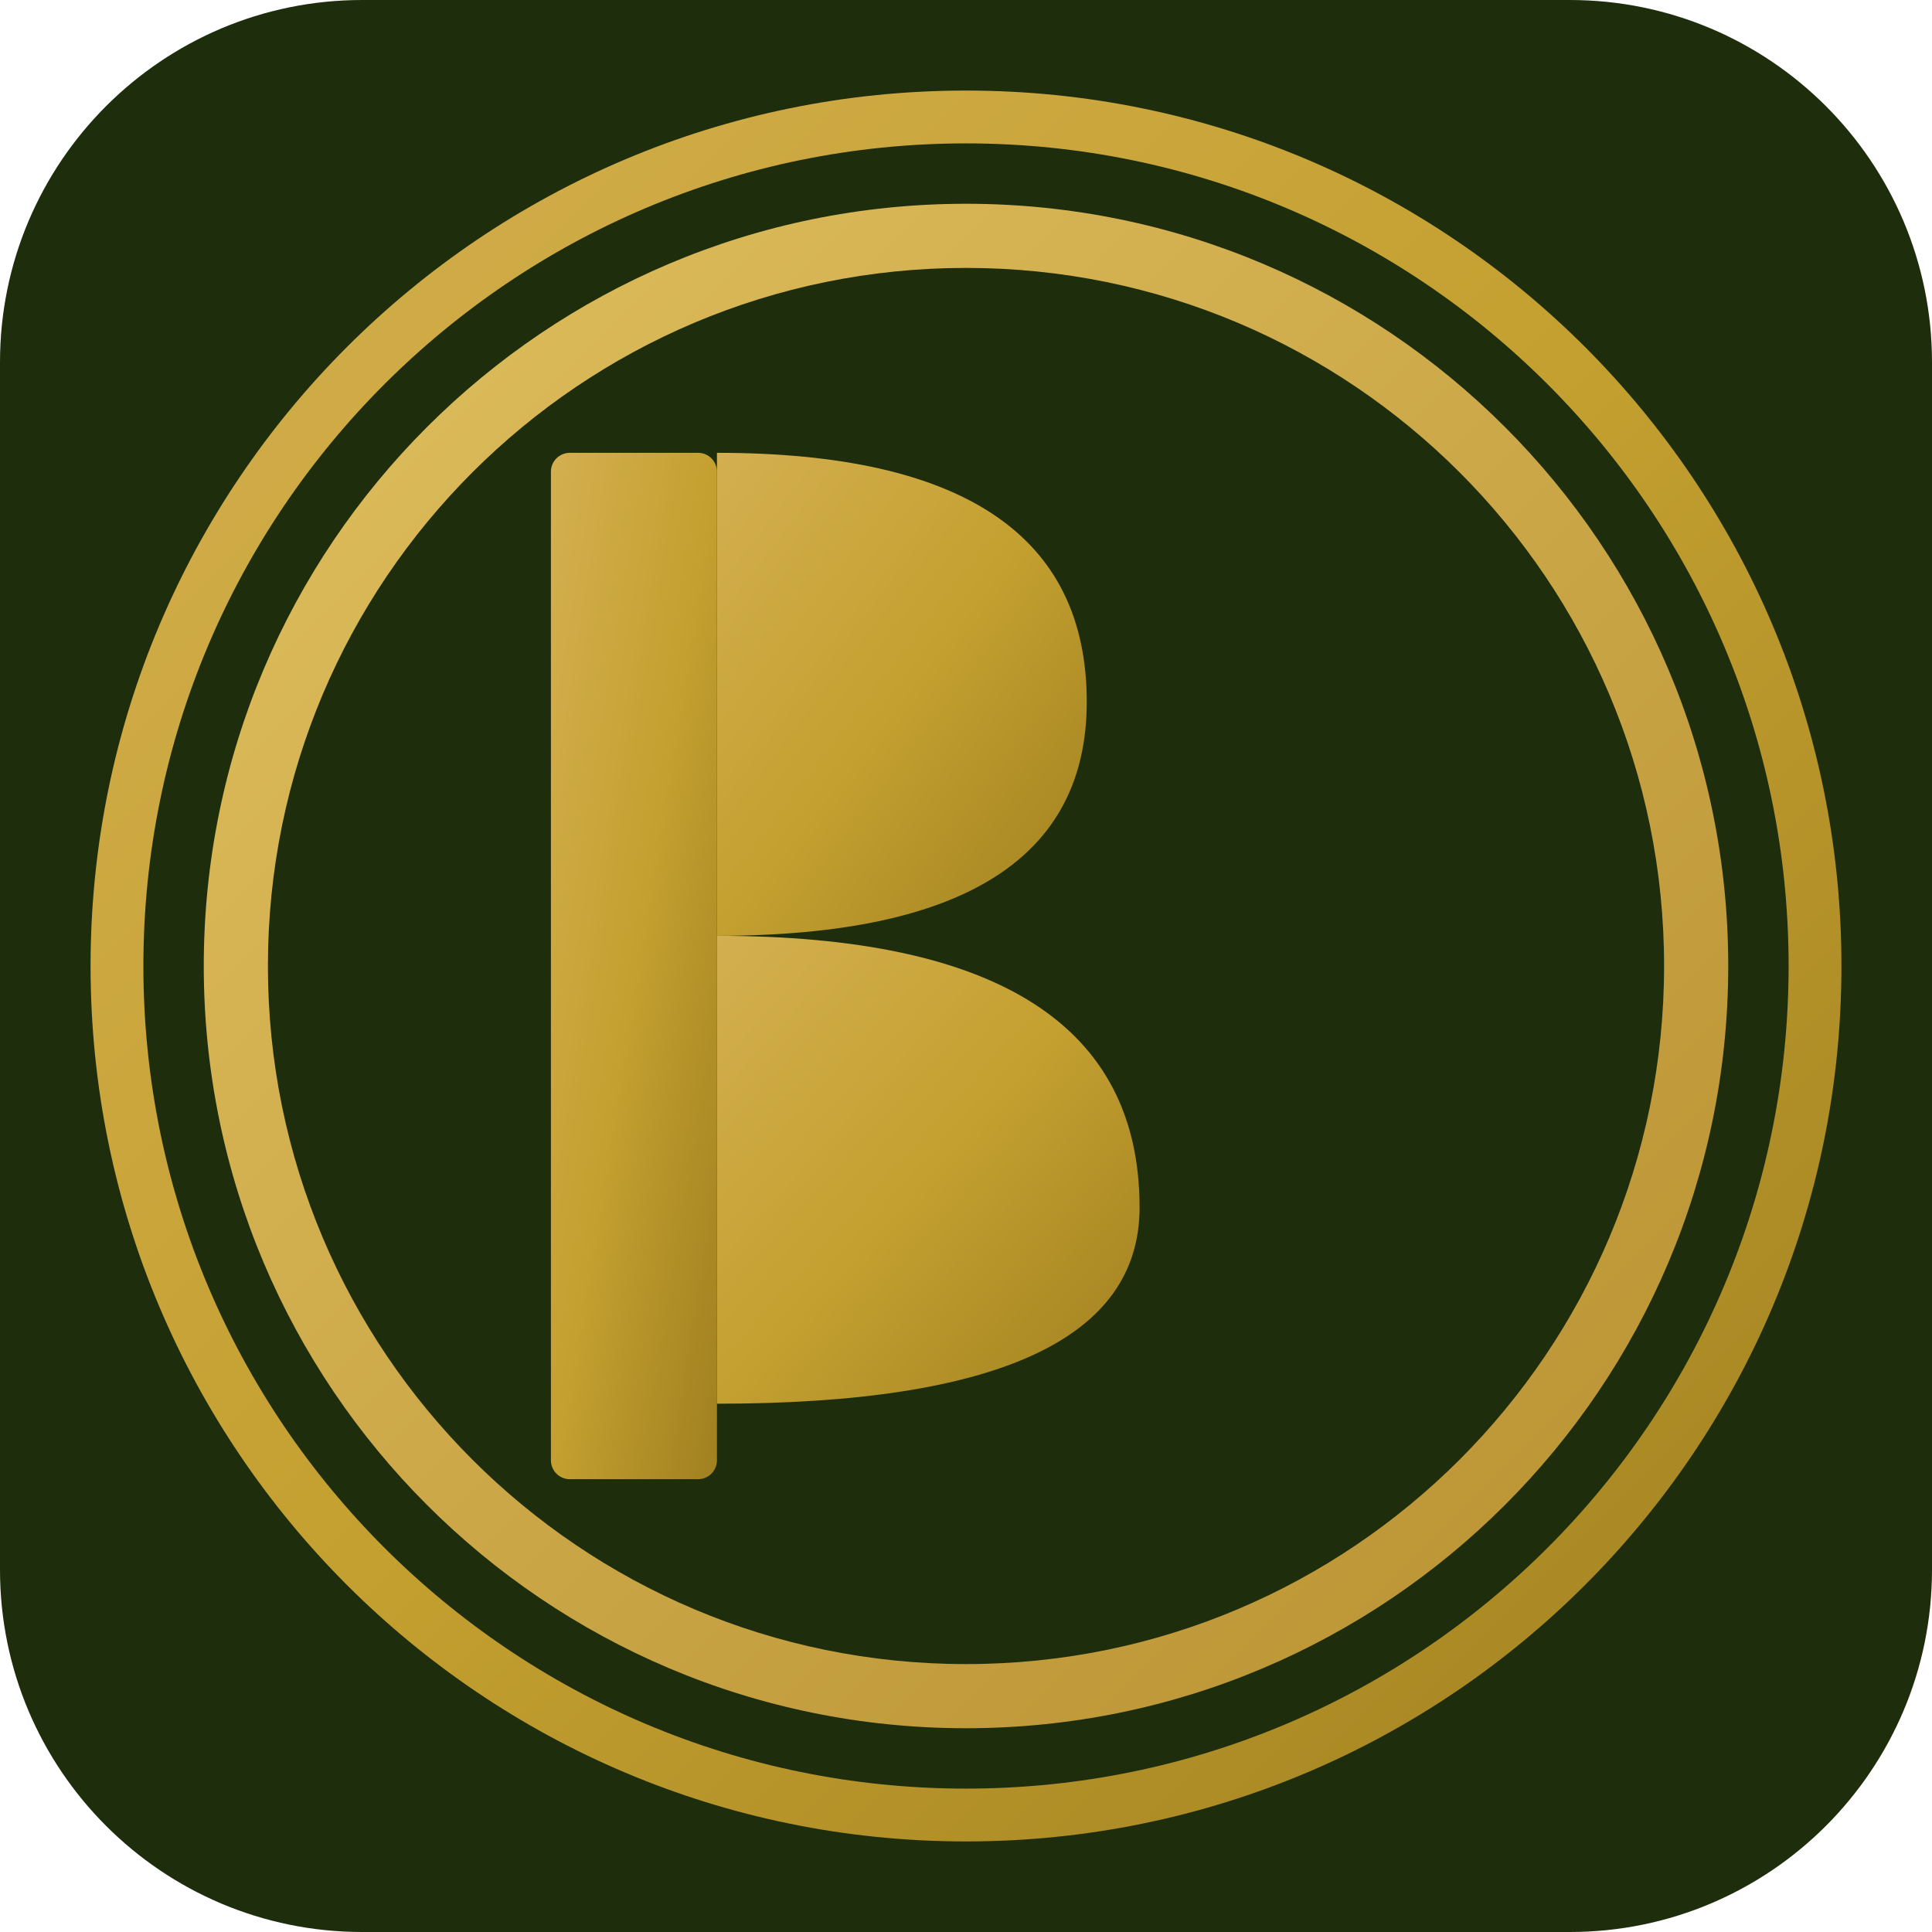
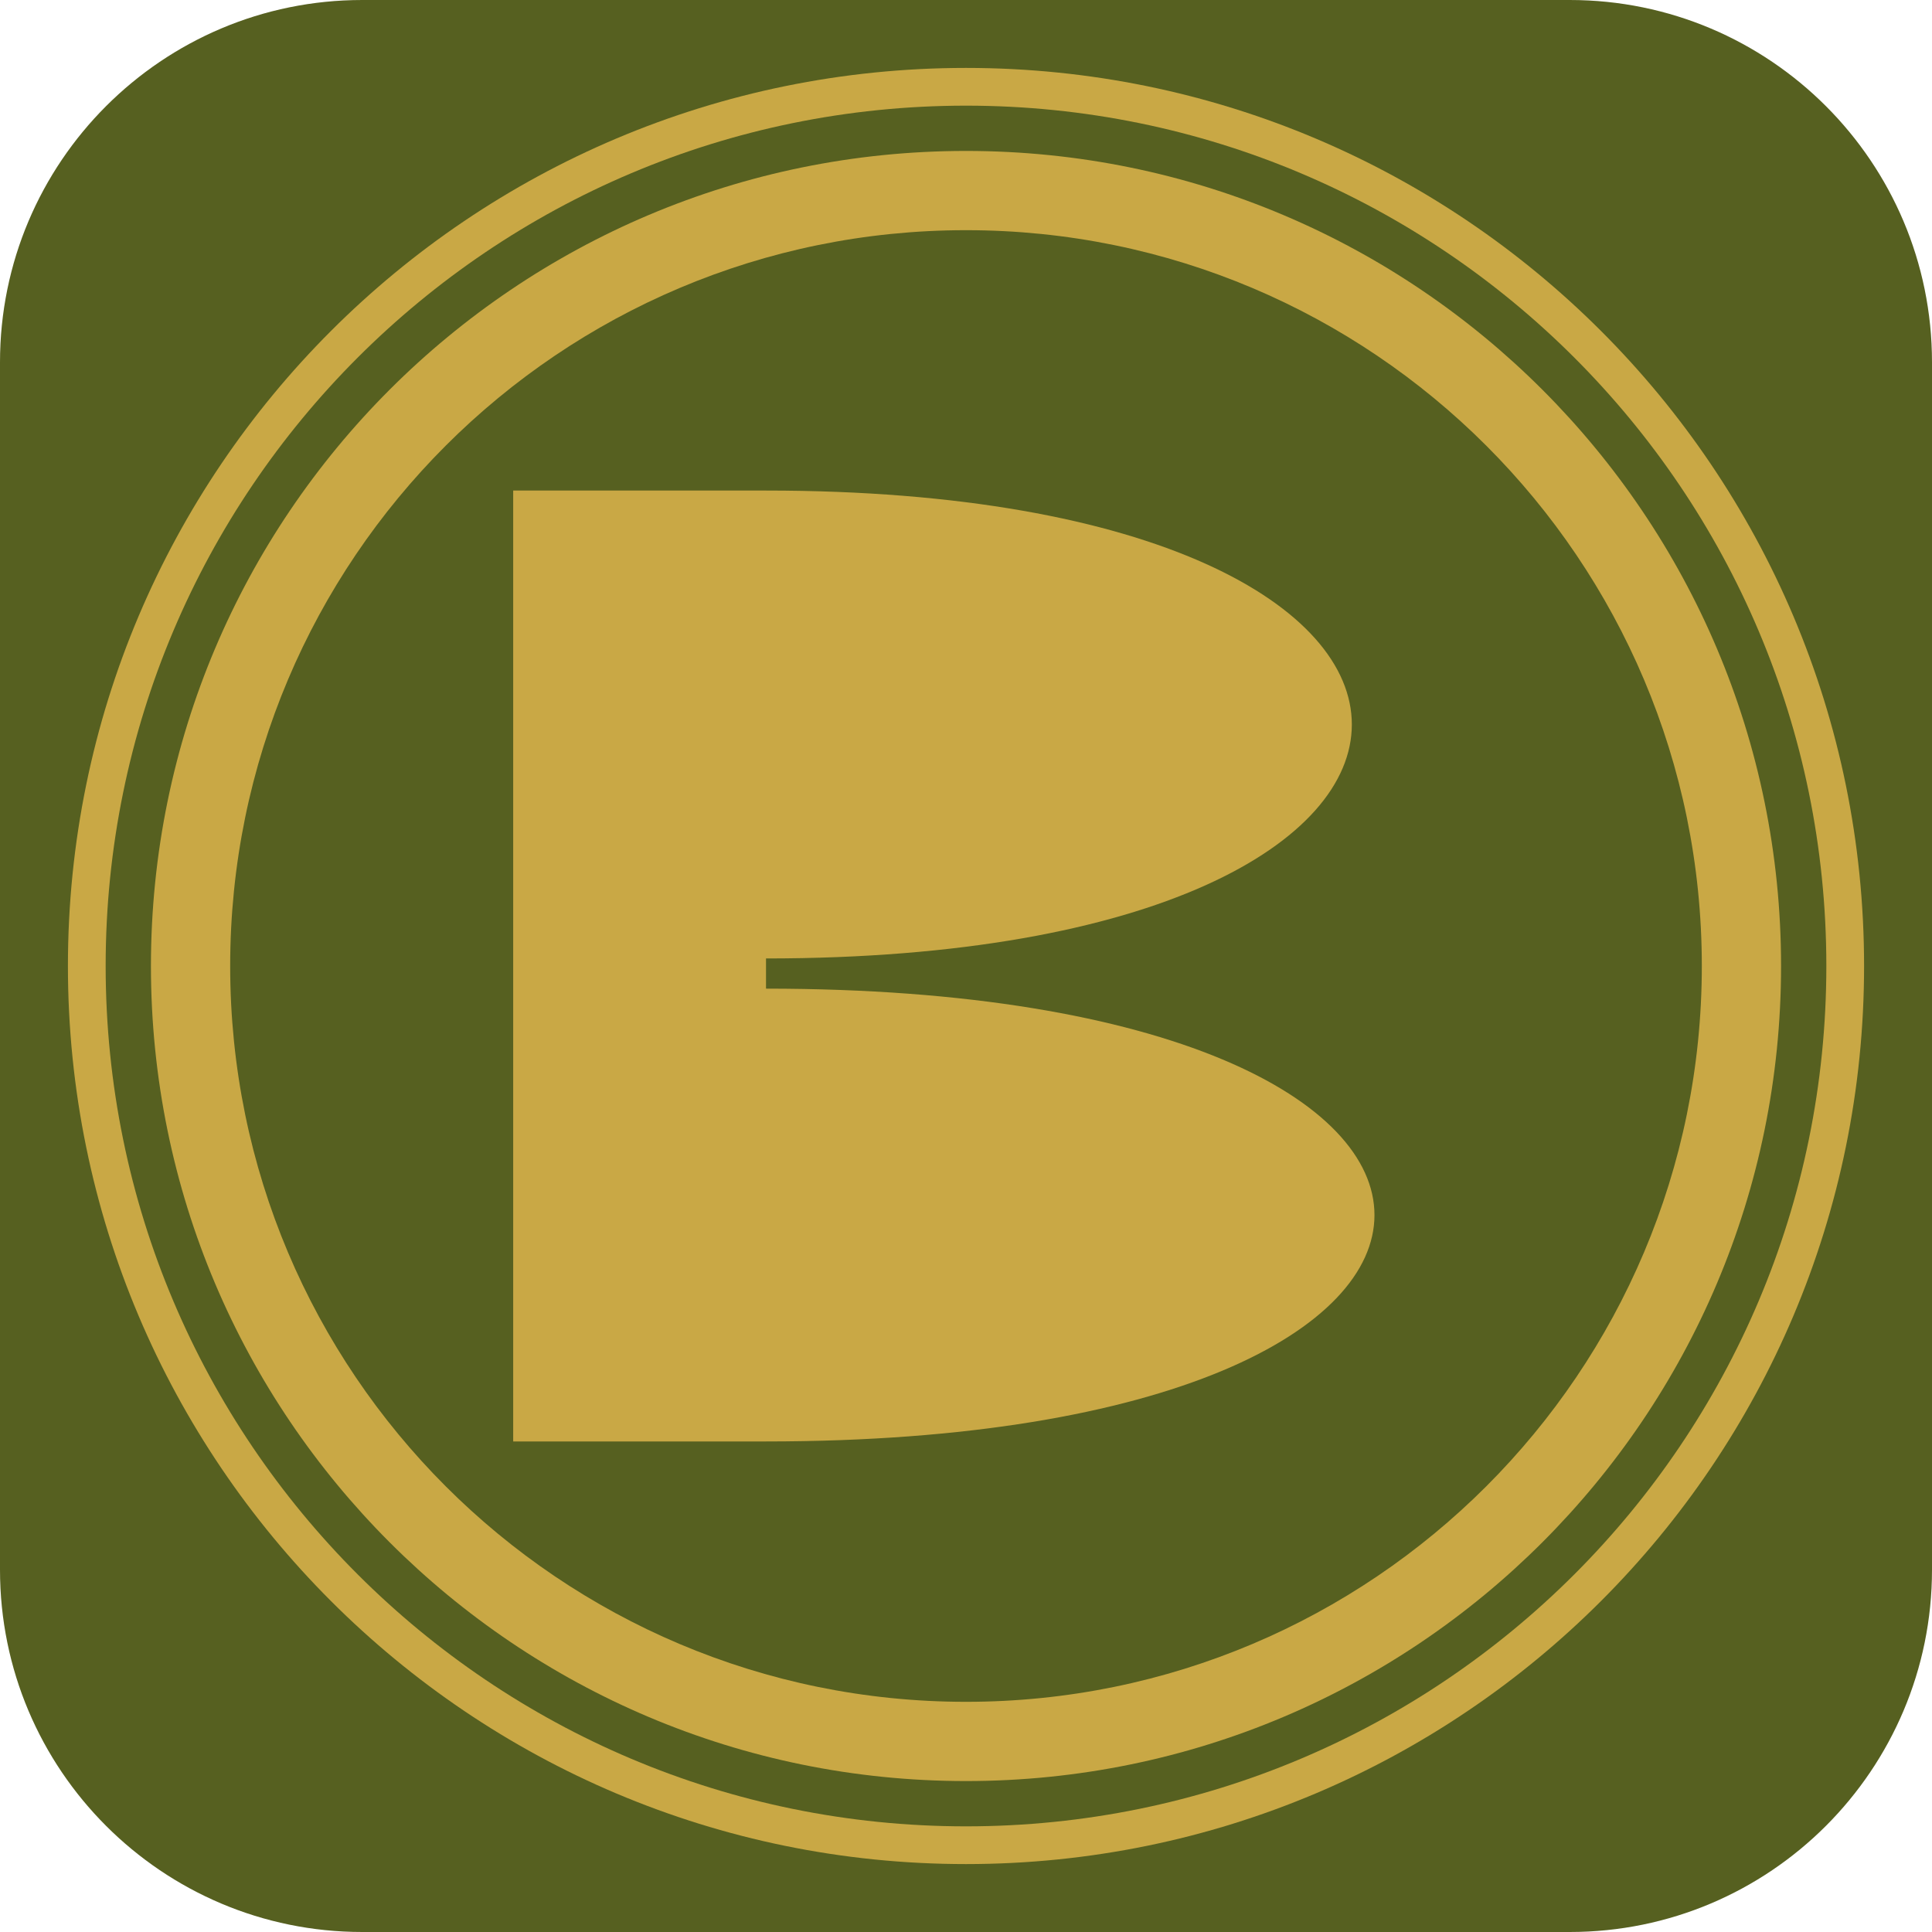
<svg xmlns="http://www.w3.org/2000/svg" viewBox="0 0 512 512">
-   <defs>
-     <linearGradient id="goldGrad" x1="0%" y1="0%" x2="100%" y2="100%">
-       <stop offset="0%" stop-color="#D4AF50" />
-       <stop offset="50%" stop-color="#C4A030" />
-       <stop offset="100%" stop-color="#A08020" />
-     </linearGradient>
-     <linearGradient id="goldGrad2" x1="0%" y1="0%" x2="100%" y2="100%">
-       <stop offset="0%" stop-color="#E0C060" />
-       <stop offset="100%" stop-color="#B89030" />
-     </linearGradient>
-   </defs>
-   <rect width="512" height="512" rx="96" fill="#1E2D0C" />
-   <circle cx="256" cy="256" r="232" fill="url(#goldGrad)" />
-   <circle cx="256" cy="256" r="218" fill="#1E2D0C" />
-   <circle cx="256" cy="256" r="202" fill="url(#goldGrad2)" />
-   <circle cx="256" cy="256" r="185" fill="#1E2D0C" />
-   <rect x="146" y="120" width="44" height="272" rx="5" fill="url(#goldGrad)" />
-   <path d="M190 120 Q288 120 288 186 Q288 248 190 248 L190 164 Q244 164 244 186 Q244 204 190 204 Z" fill="url(#goldGrad)" />
-   <path d="M190 248 Q302 248 302 320 Q302 372 190 372 L190 292 Q258 292 258 320 Q258 336 190 336 Z" fill="url(#goldGrad)" />
+   <rect width="512" height="512" rx="96" fill="#566020" />
+   <circle cx="256" cy="256" r="238" fill="#C9A845" />
+   <circle cx="256" cy="256" r="228" fill="#566020" />
+   <circle cx="256" cy="256" r="216" fill="#C9A845" />
+   <circle cx="256" cy="256" r="195" fill="#566020" />
+   <path fill="#C9A845" d="     M 136 130     L 136 382     L 203 382     C 418 382 418 262 203 262     L 203 254     C 410 254 410 130 203 130     Z   " />
</svg>
